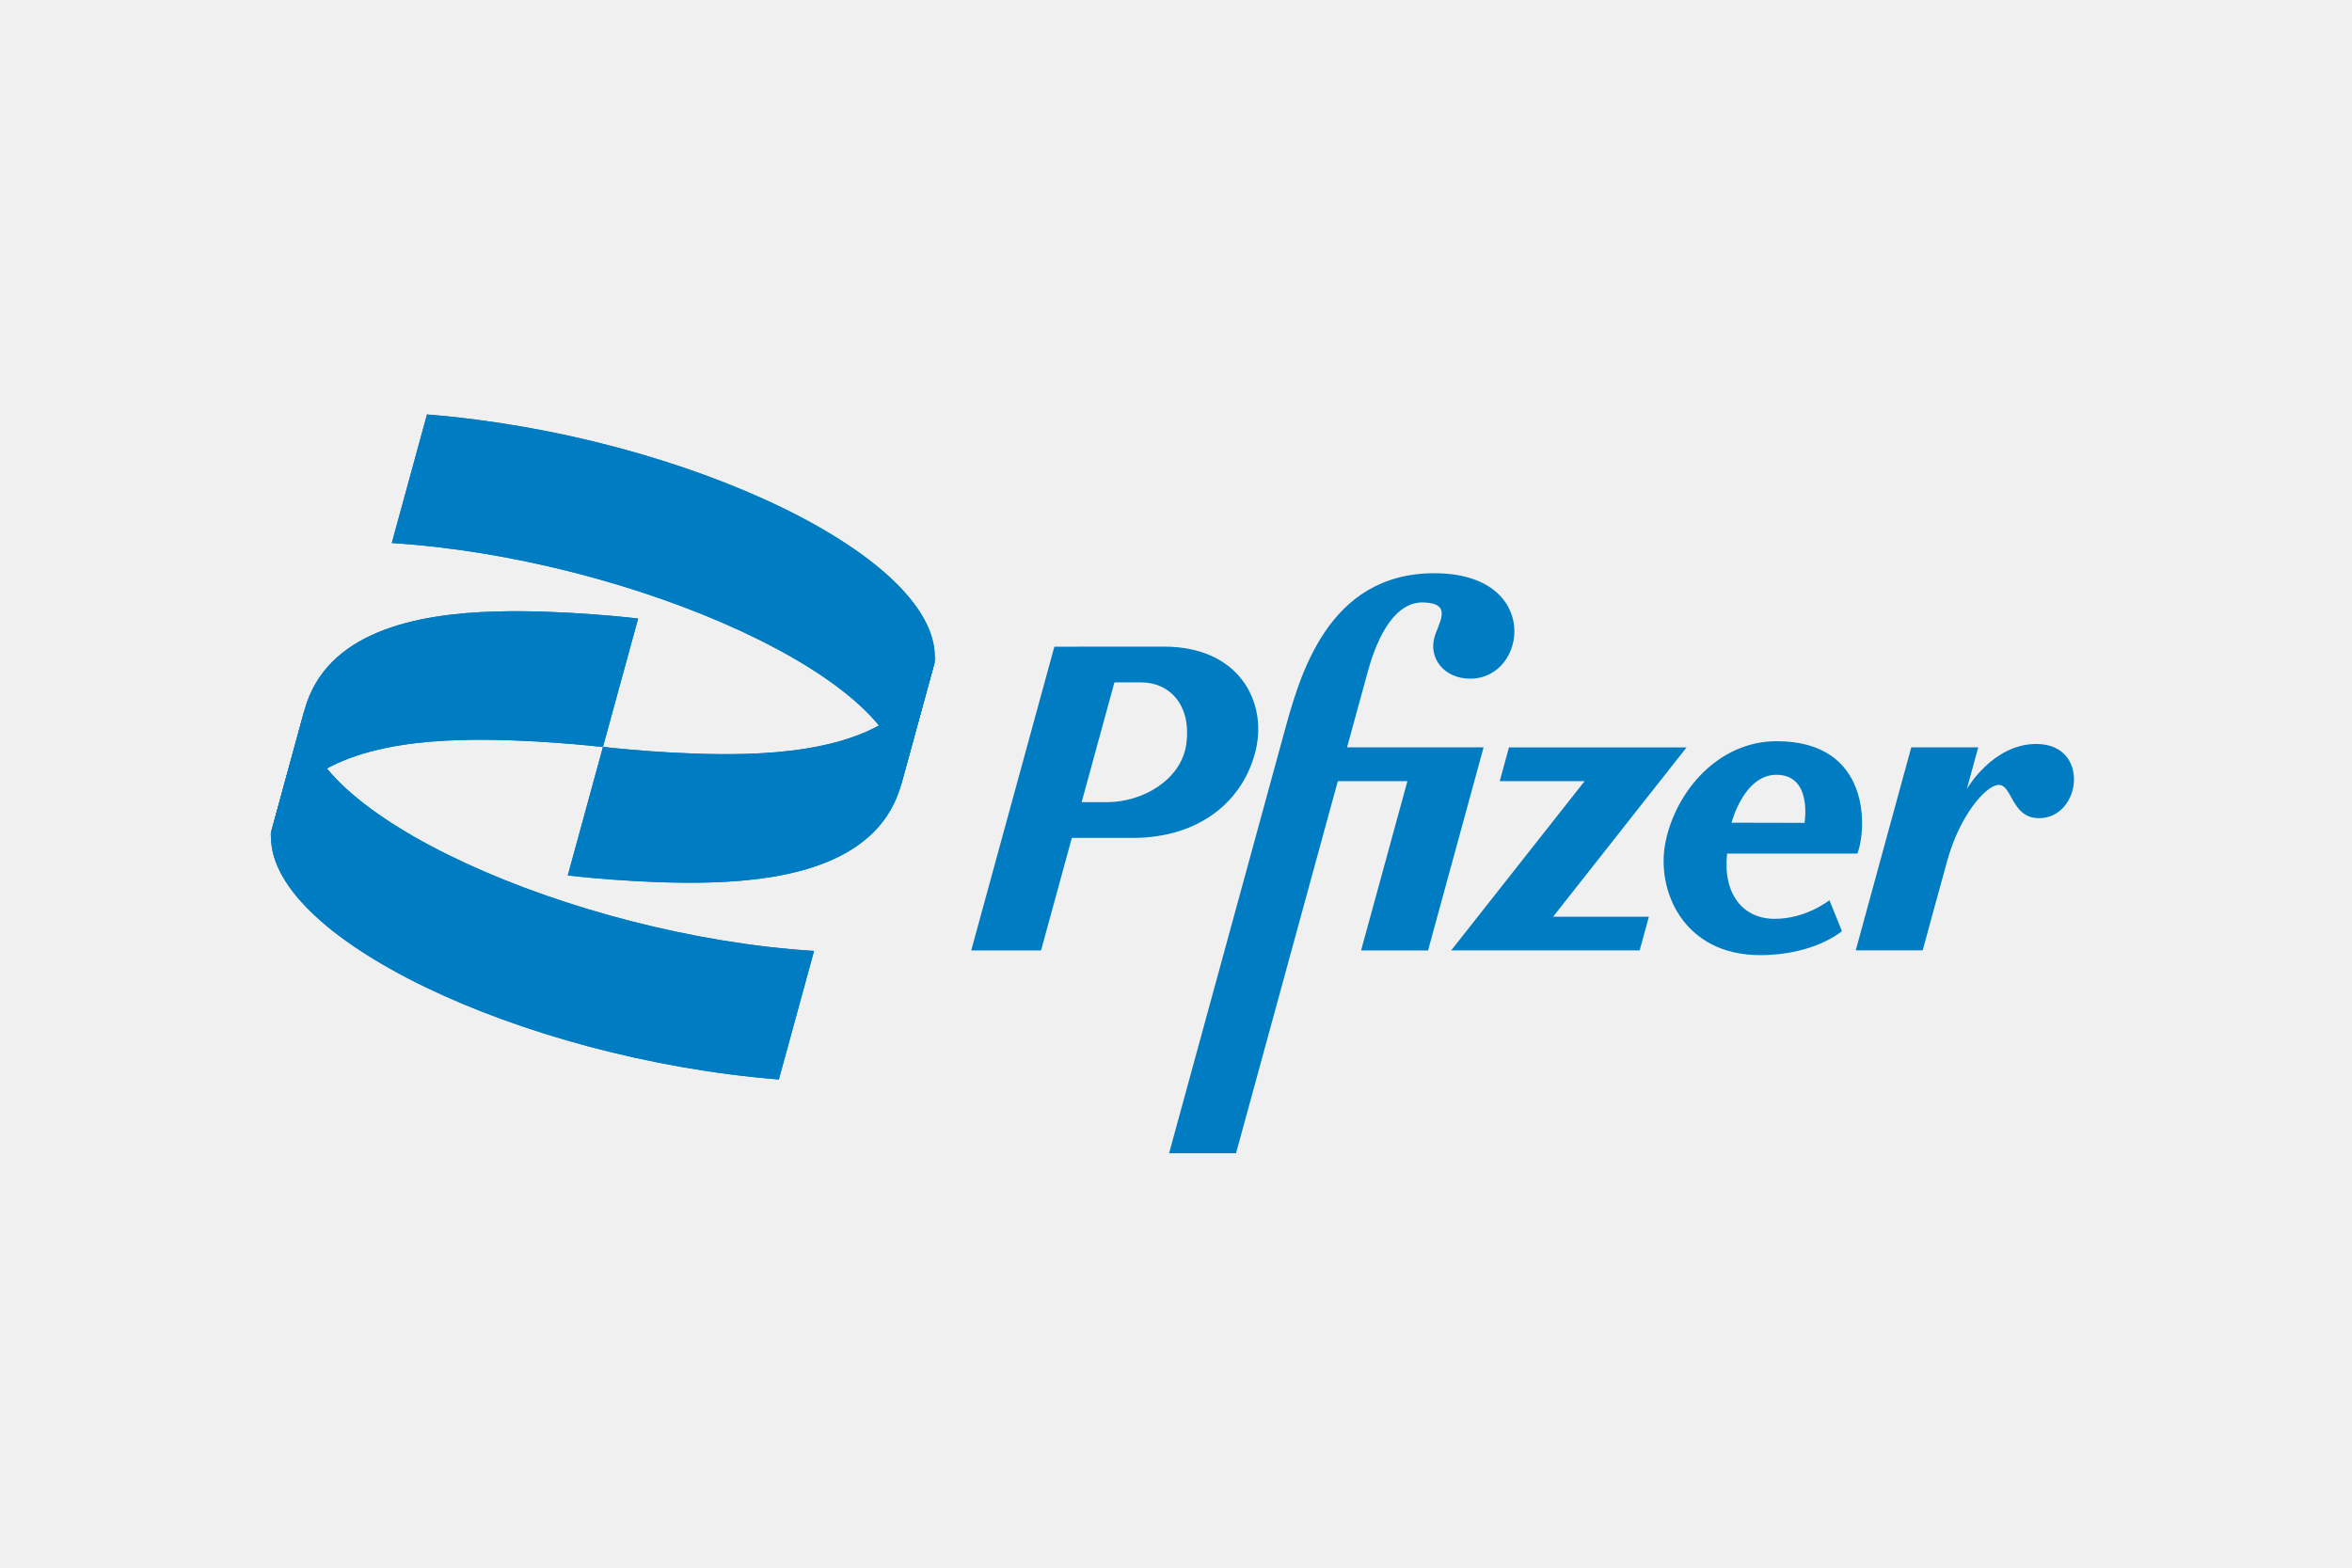
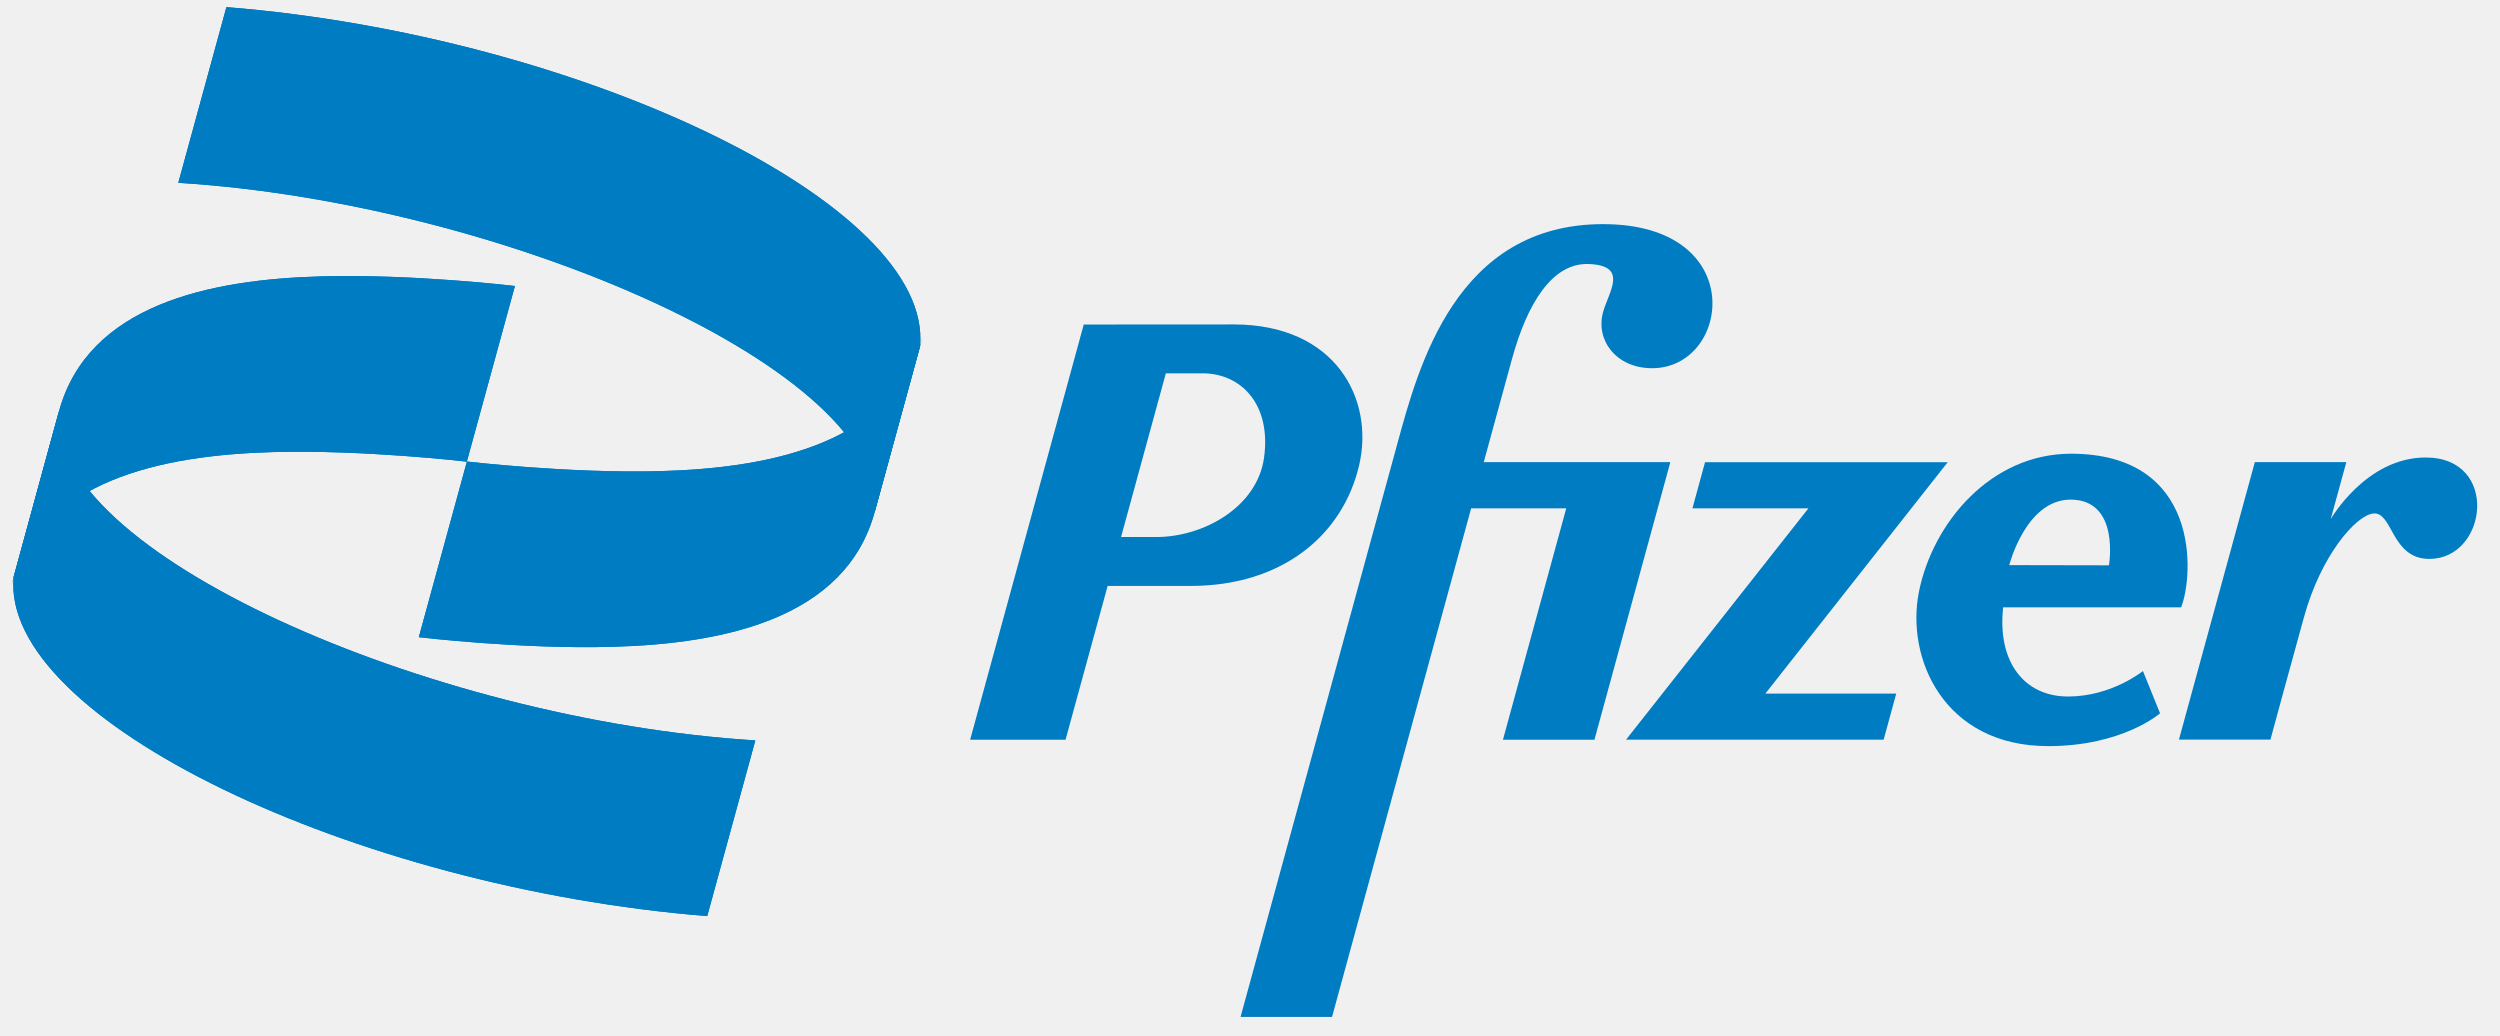
- <svg xmlns="http://www.w3.org/2000/svg" width="180" height="120" viewBox="0 0 180 120" fill="none">
-   <g clip-path="url(#clip0_11105_18936)">
-     <g clip-path="url(#clip1_11105_18936)">
-       <path d="M23.305 54.354C24.935 48.396 31.722 46.979 37.972 46.806C43.107 46.66 48.836 47.343 48.836 47.343L46.142 57.182C46.142 57.182 40.413 56.505 35.278 56.645C29.034 56.818 22.247 58.235 20.617 64.194L23.305 54.354Z" fill="#007CC2" />
-       <path d="M80.69 49.501L74.328 72.752H79.671L82.028 64.14H86.671C91.794 64.14 95.194 61.312 96.112 57.38C96.969 53.712 94.83 49.496 89.084 49.496L80.69 49.501ZM85.287 52.234H87.343C89.493 52.234 91.201 53.959 90.787 56.955C90.406 59.733 87.387 61.401 84.755 61.401H82.778L85.287 52.234ZM135.973 56.736C131.482 56.736 128.239 60.6 127.461 64.465C126.716 68.177 128.844 73.111 134.702 73.111C138.868 73.111 140.963 71.274 140.963 71.274L140.005 68.905C140.005 68.905 138.252 70.333 135.811 70.333C133.369 70.333 131.84 68.407 132.176 65.338H142.144C142.855 63.535 143.247 56.736 135.973 56.736ZM135.951 59.307C138.739 59.307 138.101 62.986 138.101 62.986L132.518 62.975C132.518 62.975 133.447 59.307 135.951 59.307ZM98.257 56.154L89.471 88.276H94.594L102.384 59.794H107.71L104.165 72.752H109.289L113.539 57.207H103.09C103.627 55.247 104.199 53.164 104.663 51.461C105.52 48.32 106.926 46.035 108.97 46.113C111.227 46.197 110.079 47.681 109.771 48.812C109.345 50.375 110.499 51.949 112.52 51.949C116.911 51.949 117.997 43.879 109.771 43.879C101.544 43.879 99.439 51.842 98.257 56.154Z" fill="#007CC2" />
-       <path d="M115.482 57.212L114.777 59.793H121.273L111.058 72.751H125.484L126.189 70.17H118.859L129.073 57.212H115.482ZM155.836 56.948C152.493 56.948 150.521 60.398 150.521 60.398L151.395 57.206H146.271L142.021 72.746H147.145C147.145 72.746 148.377 68.204 149.009 65.936C149.978 62.392 151.955 60.174 152.907 60.084C154.005 59.978 153.898 62.627 156.043 62.627C159.297 62.632 159.997 56.948 155.836 56.948ZM62.299 72.791C43.914 71.643 22.55 62.156 23.301 54.355L20.764 63.629C19.997 71.592 39.815 81.045 59.605 82.63L62.299 72.791Z" fill="#007CC2" />
-       <path d="M68.984 60.001C67.354 65.96 60.567 67.376 54.317 67.55C49.182 67.696 43.453 67.013 43.453 67.013L46.147 57.173C46.147 57.173 51.876 57.851 57.011 57.711C63.26 57.537 70.047 56.12 71.677 50.162L68.984 60.001Z" fill="#007CC2" />
-       <path d="M29.984 41.566C48.375 42.714 69.739 52.195 68.983 60.001L71.52 50.727C72.287 42.764 52.468 33.311 32.678 31.727L29.984 41.566Z" fill="#007CC2" />
-       <path d="M23.305 54.354C24.935 48.396 31.722 46.979 37.972 46.806C43.107 46.66 48.836 47.343 48.836 47.343L46.142 57.182C46.142 57.182 40.413 56.505 35.278 56.645C29.034 56.818 22.247 58.235 20.617 64.194L23.305 54.354Z" fill="#007CC2" />
-       <path d="M62.299 72.791C43.914 71.643 22.55 62.156 23.301 54.355L20.764 63.629C19.997 71.592 39.815 81.045 59.605 82.63L62.299 72.791Z" fill="#007CC2" />
-       <path d="M68.984 59.999C67.354 65.958 60.567 67.375 54.317 67.548C49.182 67.694 43.453 67.011 43.453 67.011L46.147 57.171C46.147 57.171 51.876 57.849 57.011 57.709C63.26 57.535 70.047 56.119 71.677 50.16L68.984 59.999Z" fill="#007CC2" />
-       <path d="M29.984 41.566C48.375 42.714 69.739 52.195 68.983 60.001L71.52 50.727C72.287 42.764 52.468 33.311 32.678 31.727L29.984 41.566Z" fill="#007CC2" />
-     </g>
+ <svg xmlns="http://www.w3.org/2000/svg" width="140" height="58" viewBox="0 0 140 58" fill="none">
+   <g clip-path="url(#clip0_11105_18940)">
+     <path d="M3.305 23.026C4.935 17.068 11.722 15.651 17.972 15.477C23.107 15.332 28.836 16.015 28.836 16.015L26.142 25.854C26.142 25.854 20.413 25.177 15.278 25.317C9.034 25.49 2.247 26.907 0.617 32.865L3.305 23.026Z" fill="#007CC2" />
+     <path d="M60.69 18.173L54.328 41.424H59.67L62.028 32.812H66.671C71.794 32.812 75.194 29.984 76.112 26.052C76.969 22.384 74.83 18.168 69.084 18.168L60.69 18.173ZM65.287 20.906H67.343C69.493 20.906 71.201 22.631 70.787 25.627C70.406 28.404 67.387 30.073 64.755 30.073H62.779L65.287 20.906ZM115.973 25.408C111.482 25.408 108.239 29.272 107.461 33.136C106.716 36.849 108.844 41.783 114.702 41.783C118.868 41.783 120.963 39.946 120.963 39.946L120.005 37.577C120.005 37.577 118.252 39.005 115.811 39.005C113.369 39.005 111.84 37.079 112.176 34.01H122.144C122.855 32.207 123.247 25.408 115.973 25.408ZM115.951 27.979C118.739 27.979 118.101 31.658 118.101 31.658L112.518 31.647C112.518 31.647 113.447 27.979 115.951 27.979ZM78.257 24.826L69.471 56.948H74.594L82.384 28.466H87.71L84.165 41.424H89.289L93.539 25.879H83.09C83.627 23.919 84.198 21.836 84.663 20.133C85.52 16.992 86.926 14.707 88.97 14.785C91.227 14.869 90.079 16.353 89.77 17.484C89.345 19.047 90.499 20.62 92.52 20.62C96.91 20.62 97.997 12.551 89.77 12.551C81.544 12.551 79.439 20.514 78.257 24.826Z" fill="#007CC2" />
+     <path d="M95.482 25.883L94.777 28.465H101.273L91.058 41.423H105.484L106.189 38.842H98.859L109.073 25.883H95.482ZM135.836 25.62C132.493 25.62 130.521 29.07 130.521 29.07L131.395 25.878H126.271L122.021 41.418H127.145C127.145 41.418 128.377 36.876 129.009 34.608C129.978 31.063 131.955 28.846 132.907 28.756C134.005 28.65 133.898 31.299 136.043 31.299C139.297 31.304 139.997 25.62 135.836 25.62ZM42.299 41.462C23.914 40.315 2.55 30.828 3.301 23.027L0.764 32.301C-0.003 40.264 19.815 49.717 39.605 51.302L42.299 41.462Z" fill="#007CC2" />
+     <path d="M48.983 28.673C47.354 34.632 40.567 36.048 34.317 36.222C29.182 36.368 23.453 35.684 23.453 35.684L26.147 25.845C26.147 25.845 31.875 26.523 37.011 26.383C43.26 26.209 50.047 24.792 51.677 18.834L48.983 28.673Z" fill="#007CC2" />
+     <path d="M9.984 10.238C28.375 11.386 49.739 20.866 48.983 28.673L51.52 19.399C52.287 11.436 32.468 1.983 12.678 0.398L9.984 10.238Z" fill="#007CC2" />
+     <path d="M3.305 23.026C4.935 17.068 11.722 15.651 17.972 15.477C23.107 15.332 28.836 16.015 28.836 16.015L26.142 25.854C26.142 25.854 20.413 25.177 15.278 25.317C9.034 25.49 2.247 26.907 0.617 32.865L3.305 23.026Z" fill="#007CC2" />
+     <path d="M42.299 41.462C23.914 40.315 2.55 30.828 3.301 23.027L0.764 32.301C-0.003 40.264 19.815 49.717 39.605 51.302L42.299 41.462Z" fill="#007CC2" />
+     <path d="M48.983 28.671C47.354 34.63 40.567 36.046 34.317 36.22C29.182 36.366 23.453 35.682 23.453 35.682L26.147 25.843C26.147 25.843 31.875 26.521 37.011 26.381C43.26 26.207 50.047 24.79 51.677 18.832L48.983 28.671Z" fill="#007CC2" />
+     <path d="M9.984 10.238C28.375 11.386 49.739 20.866 48.983 28.673L51.52 19.399C52.287 11.436 32.468 1.983 12.678 0.398L9.984 10.238Z" fill="#007CC2" />
  </g>
  <defs>
-     <clipPath id="clip0_11105_18936">
-       <rect width="140" height="60" fill="white" transform="translate(20 30)" />
-     </clipPath>
-     <clipPath id="clip1_11105_18936">
-       <rect width="140" height="57.344" fill="white" transform="translate(20 31.3281)" />
+     <clipPath id="clip0_11105_18940">
+       <rect width="140" height="57.344" fill="white" />
    </clipPath>
  </defs>
</svg>
